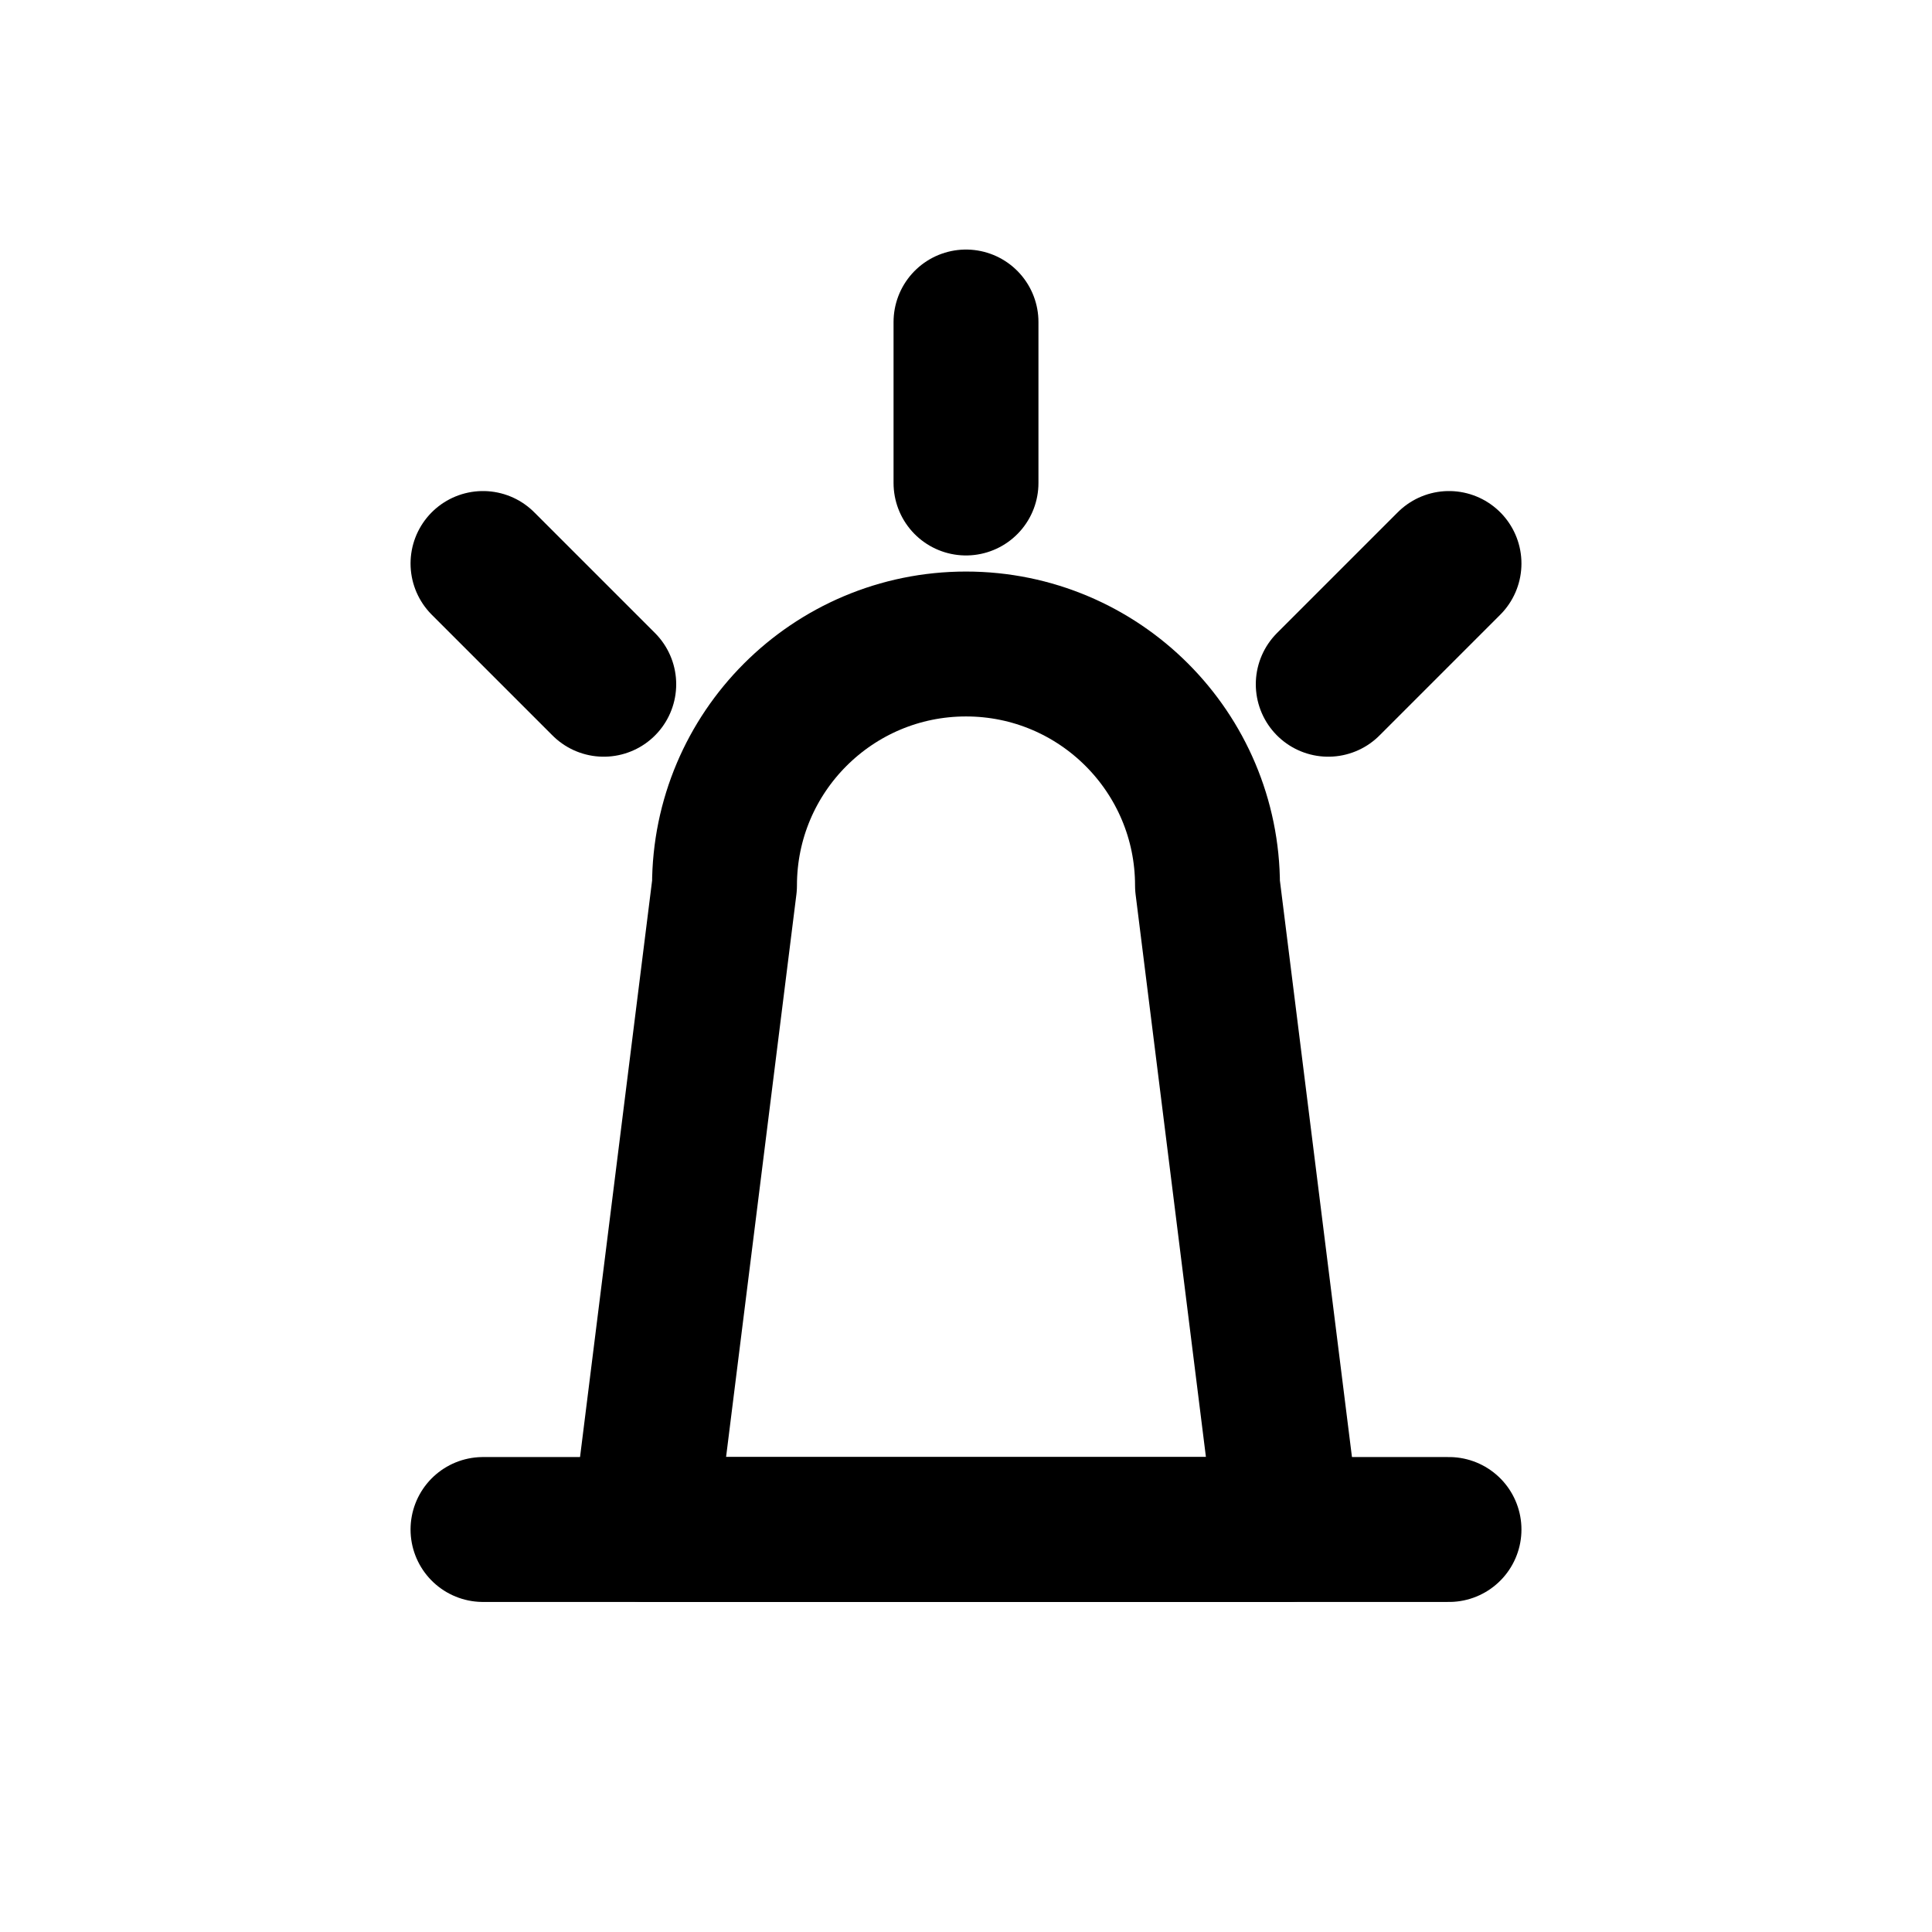
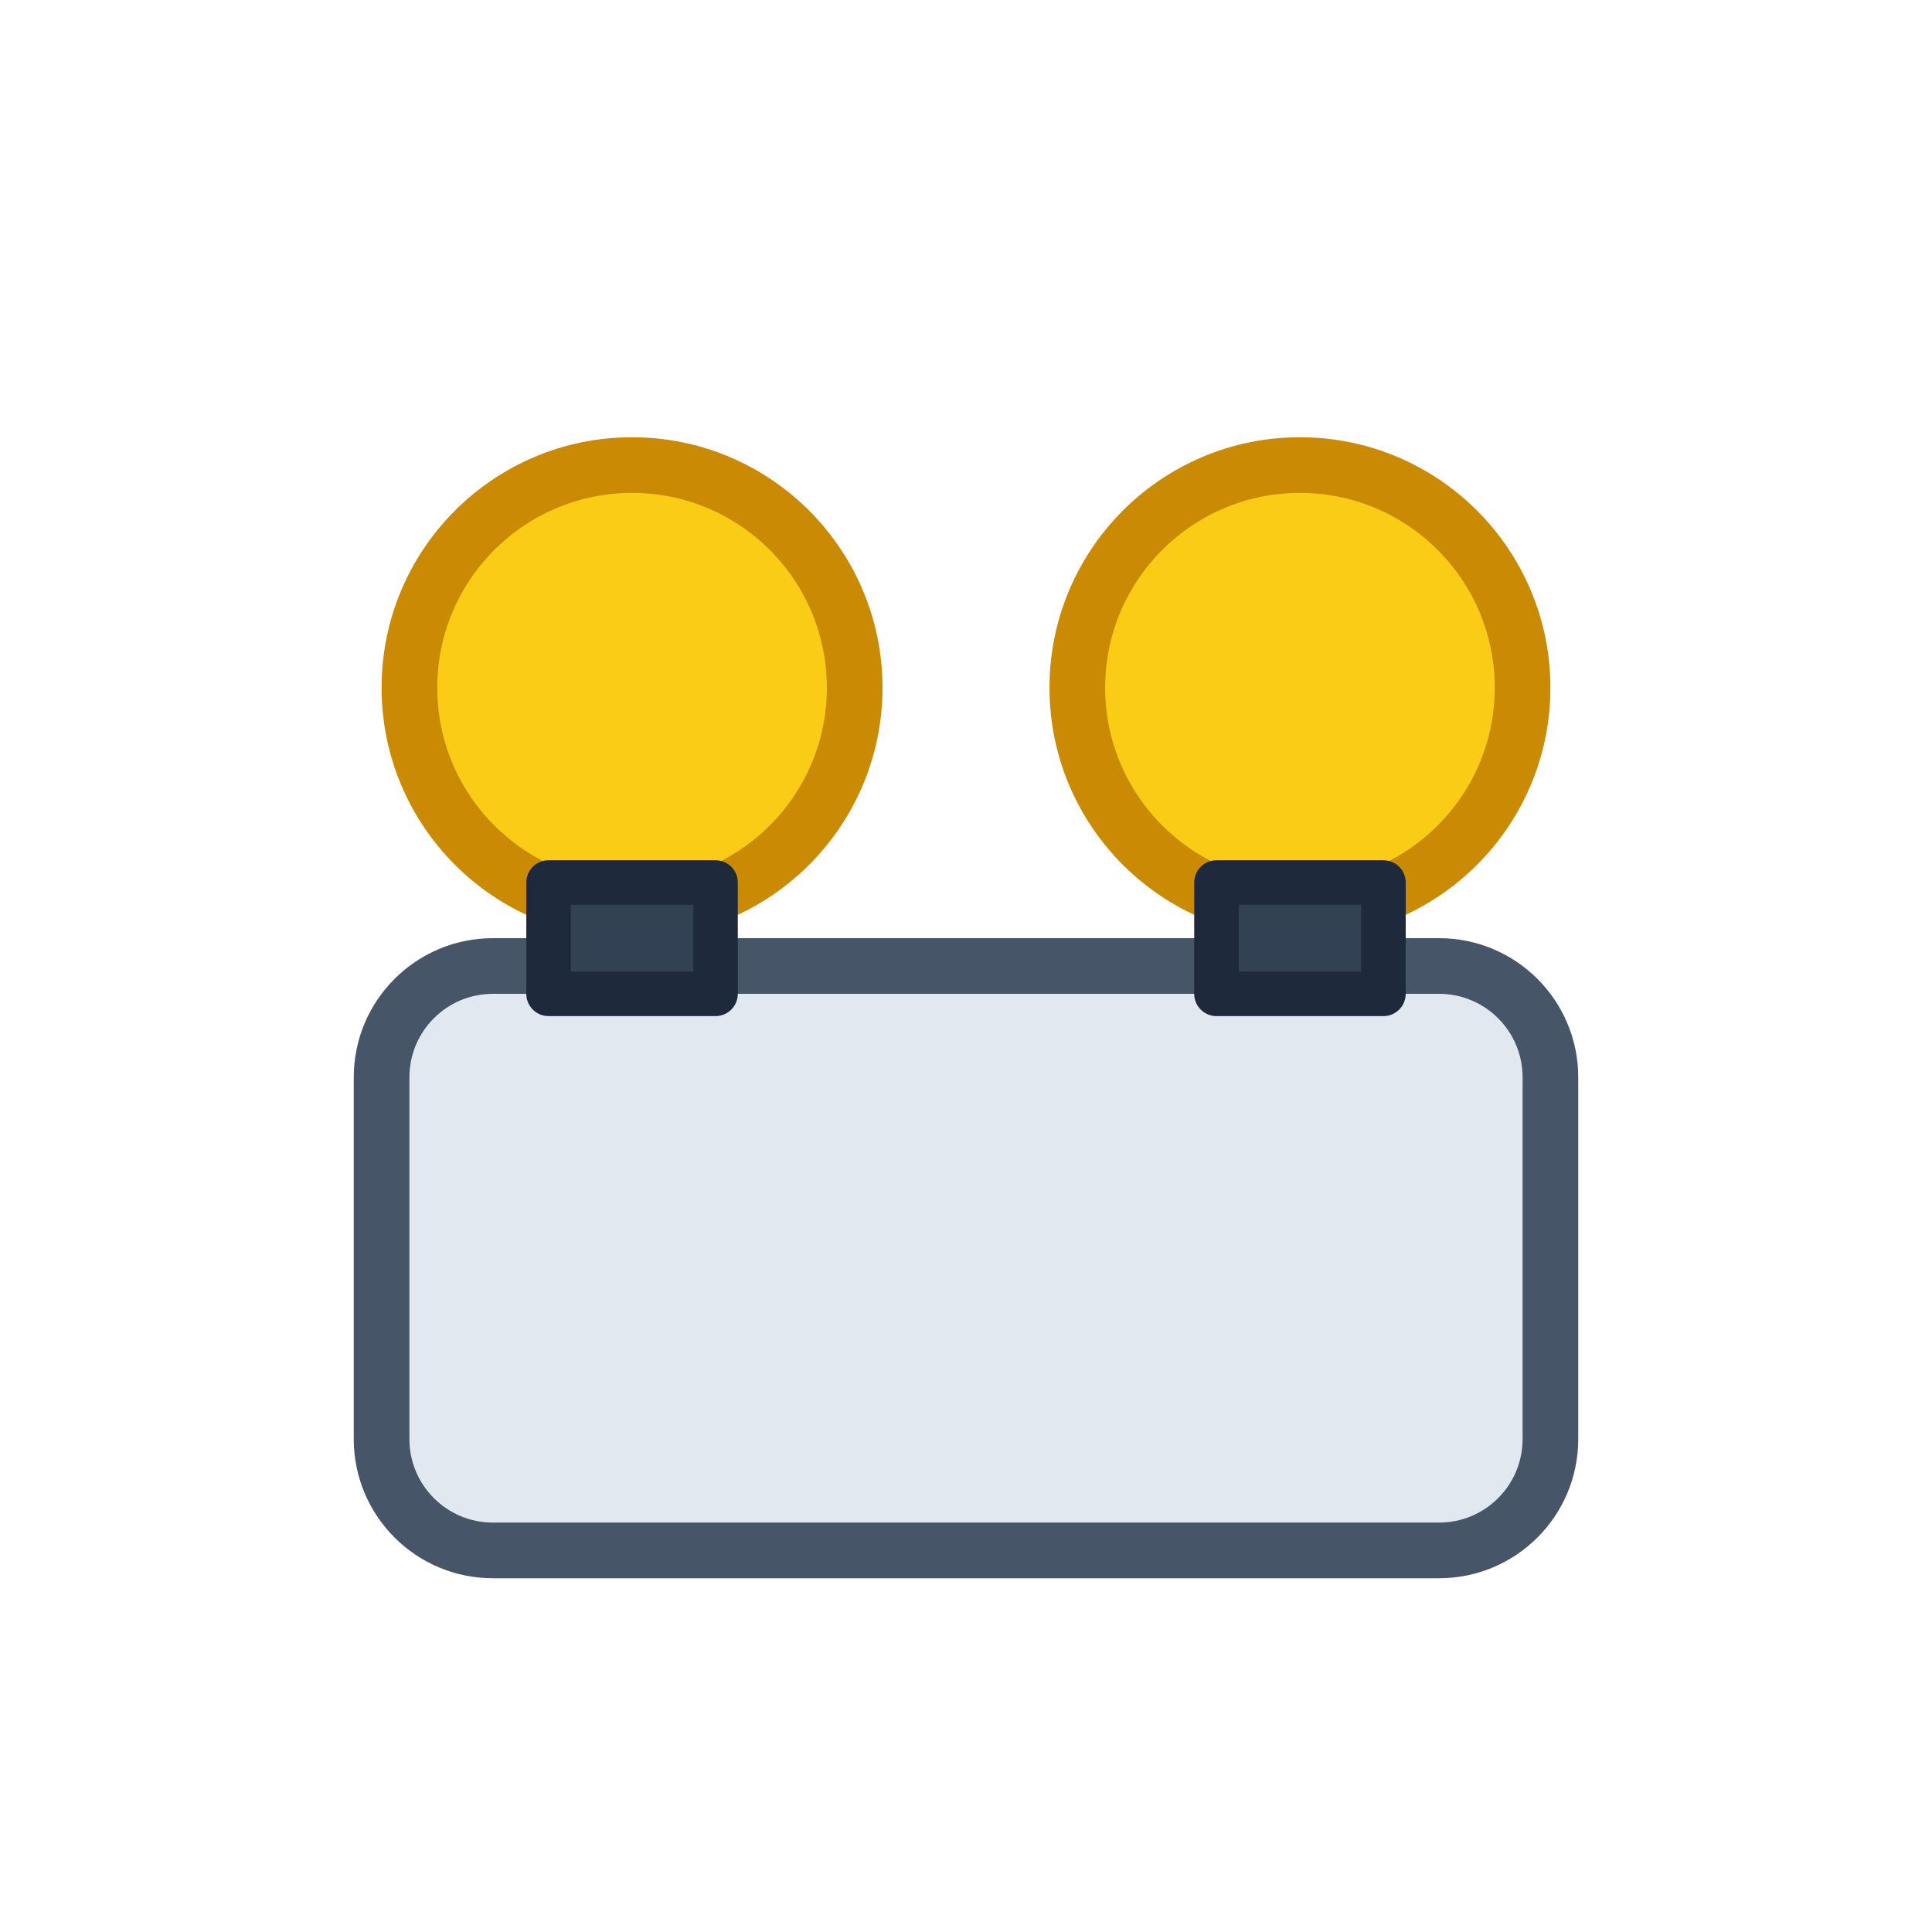
- <svg viewBox="0 0 24 24" fill="none" stroke="currentColor" stroke-width="1.8" stroke-linecap="round" stroke-linejoin="round">
-   <path d="M8 19h8l-1-8a3 3 0 0 0-6 0l-1 8z" />
-   <path d="M6 19h12" />
-   <path d="M12 4v2M6 7l1.5 1.5M18 7l-1.5 1.5" />
+ <svg xmlns="http://www.w3.org/2000/svg" viewBox="0 0 128 128" width="128" height="128">
+   <g data-normalized="1" transform="translate(5, 5) scale(0.921875)" stroke-linecap="round" stroke-linejoin="round">
+     <rect x="22" y="64" width="84" height="42" rx="8" fill="#E2E8F0" stroke="#475569" stroke-width="4" />
+     <circle cx="40" cy="44" r="16" fill="#FACC15" stroke="#CA8A04" stroke-width="4" />
+     <circle cx="88" cy="44" r="16" fill="#FACC15" stroke="#CA8A04" stroke-width="4" />
+     <rect x="34" y="58" width="12" height="8" fill="#334155" stroke="#1E293B" stroke-width="3.2" stroke-linejoin="round" />
+     <rect x="82" y="58" width="12" height="8" fill="#334155" stroke="#1E293B" stroke-width="3.2" stroke-linejoin="round" />
+   </g>
</svg>
